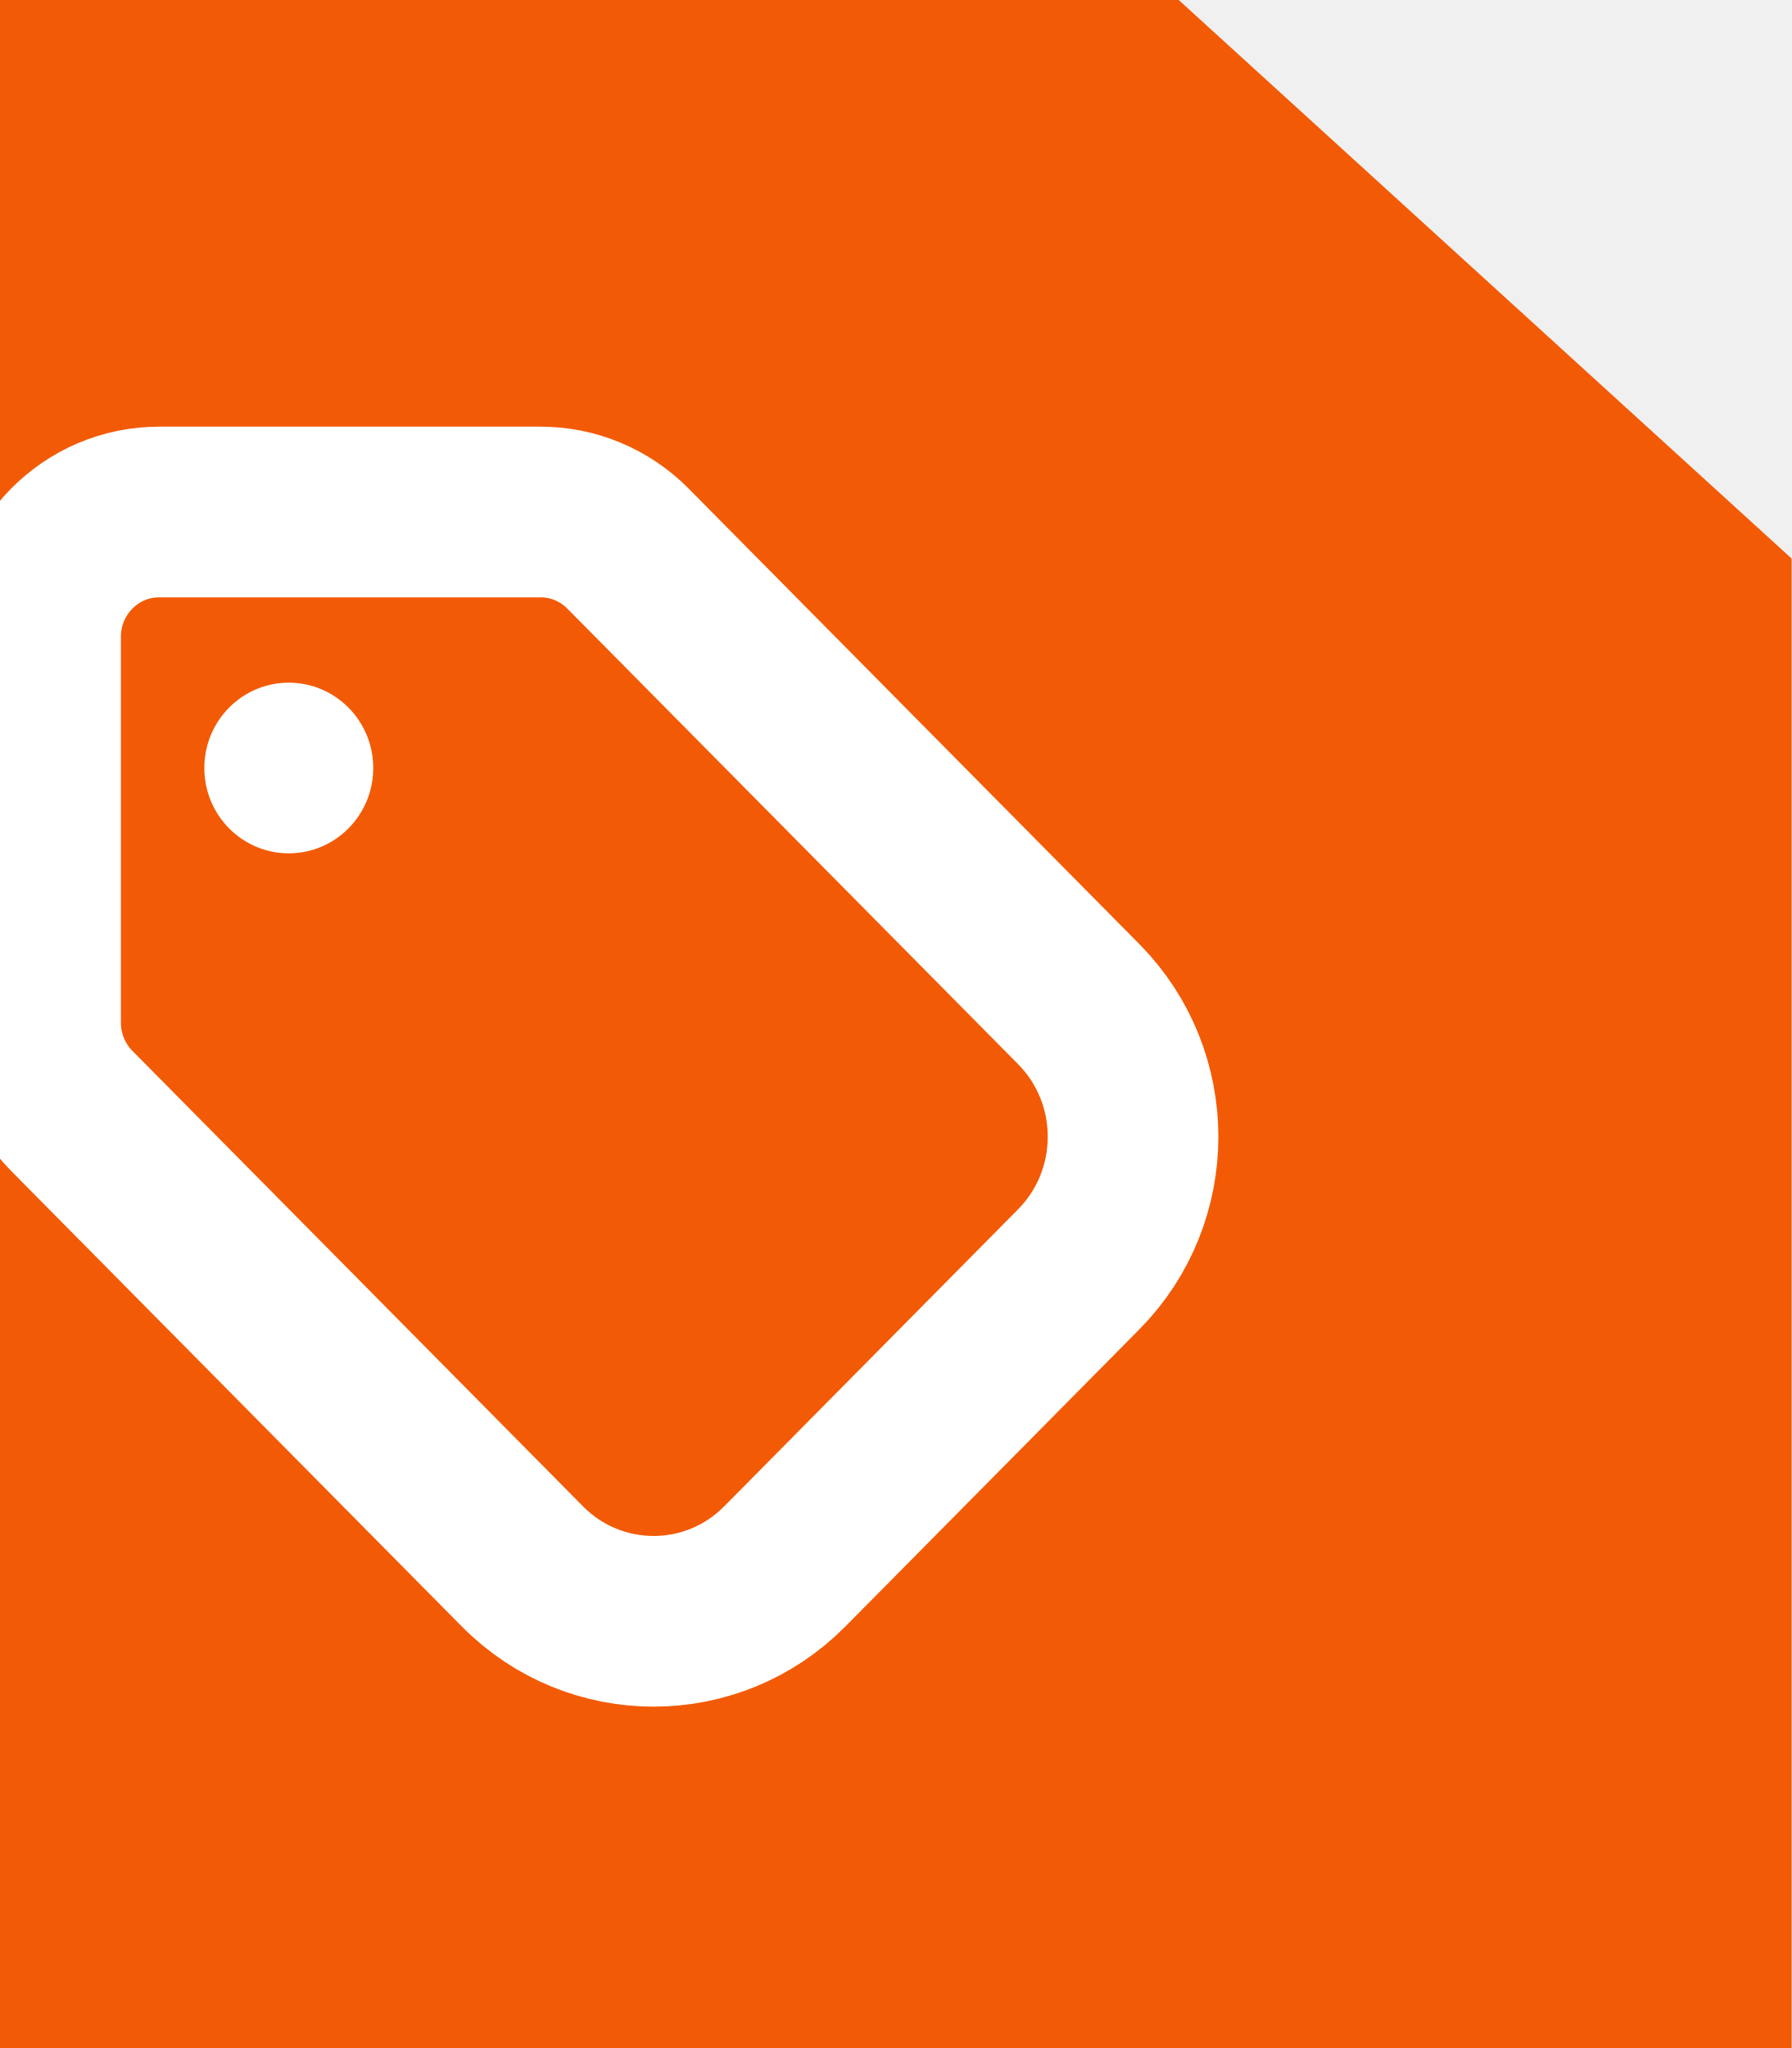
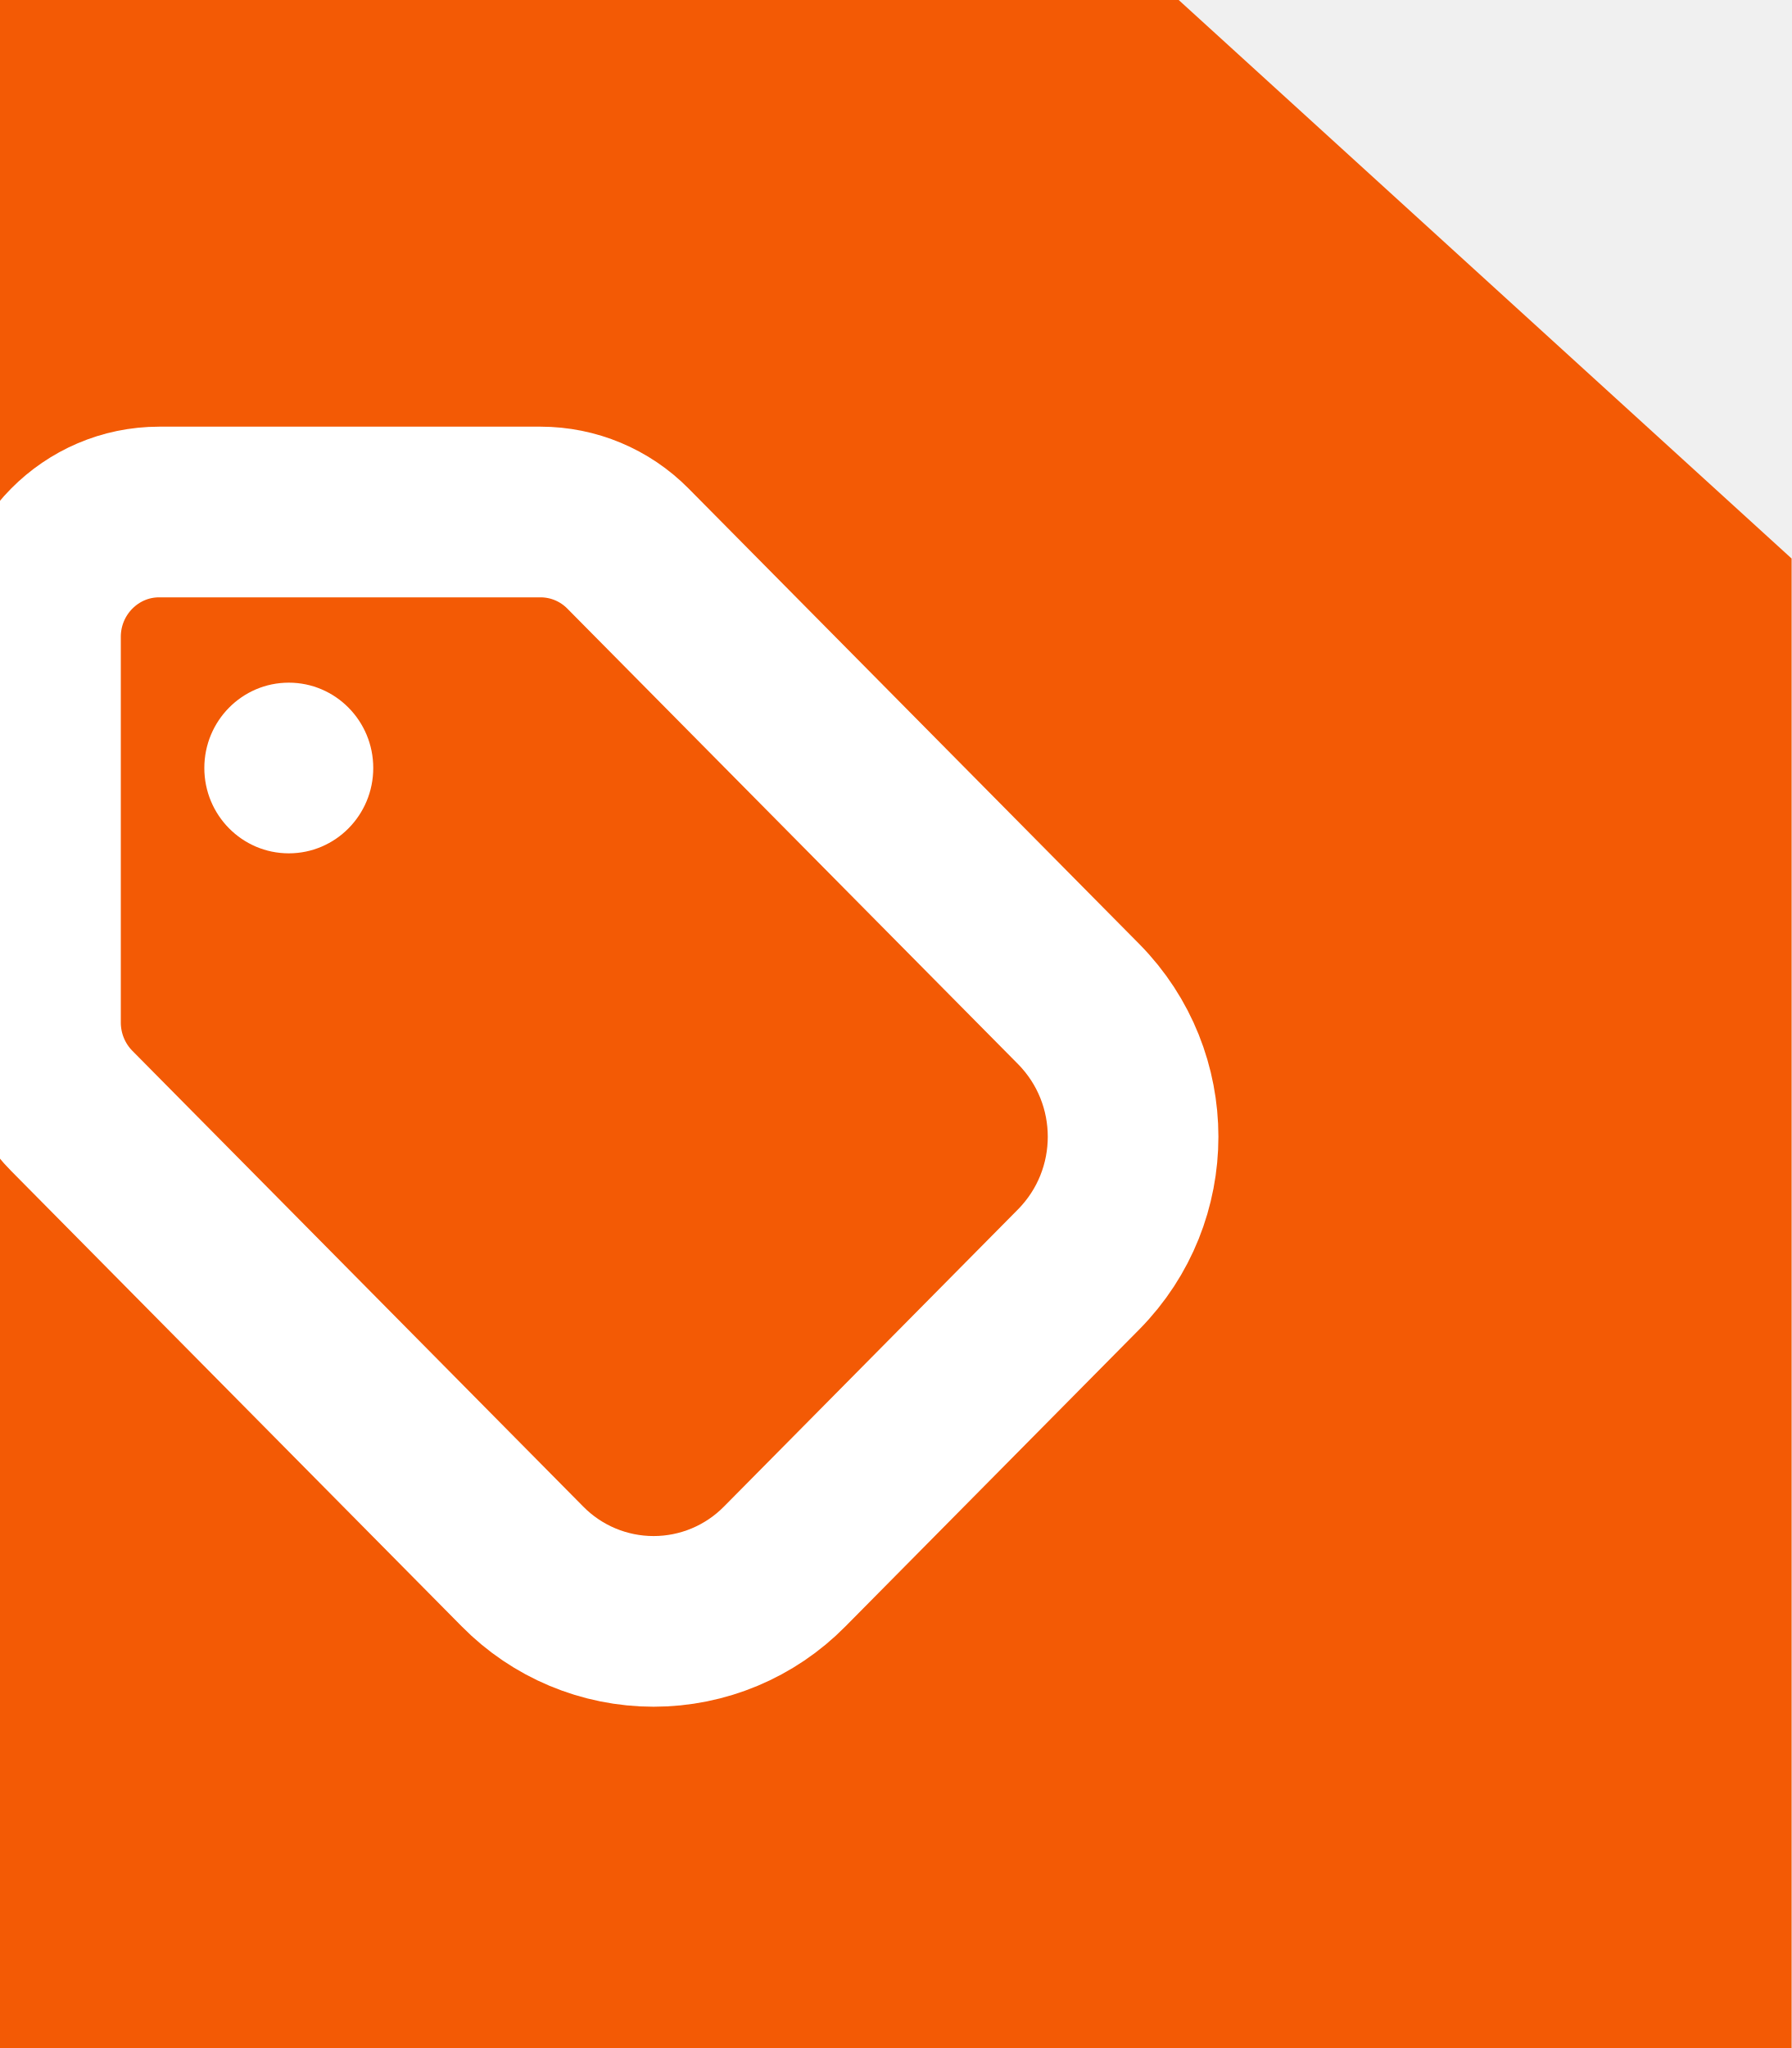
- <svg xmlns="http://www.w3.org/2000/svg" width="21" height="24" viewBox="0 0 21 24" fill="none">
-   <g clip-path="url(#clip0_3993_14)">
-     <path d="M0 24H21V6.545L13.816 0H0V24Z" fill="#F35A05" />
-     <path d="M6.337 6H1.866C1.065 6 0.417 6.656 0.417 7.464V11.982C0.417 12.371 0.569 12.743 0.841 13.018L6.124 18.357C6.973 19.214 8.349 19.214 9.198 18.357L12.645 14.874C13.493 14.016 13.493 12.626 12.645 11.768L7.361 6.429C7.089 6.154 6.721 6 6.337 6Z" stroke="white" stroke-width="2" stroke-linecap="round" stroke-linejoin="round" />
-     <ellipse cx="3.385" cy="9" rx="0.99" ry="1" fill="white" />
+ <svg xmlns="http://www.w3.org/2000/svg" width="21" height="24" fill="none">
+   <g clip-path="url(#a)">
+     <path fill="#F35A05" d="M0 24h21V6.545L13.816 0H0v24Z" />
+     <path stroke="#fff" stroke-linecap="round" stroke-linejoin="round" stroke-width="2" d="M6.337 6H1.866c-.8 0-1.45.656-1.45 1.464v4.518c0 .389.153.761.425 1.036l5.283 5.339a2.157 2.157 0 0 0 3.074 0l3.447-3.483a2.213 2.213 0 0 0 0-3.106L7.36 6.428A1.441 1.441 0 0 0 6.337 6Z" />
+     <ellipse cx="3.385" cy="9" fill="#fff" rx=".99" ry="1" />
  </g>
  <defs>
-     <clipPath id="clip0_3993_14">
-       <rect width="21" height="24" fill="white" />
+     <clipPath id="a">
+       <path fill="#fff" d="M0 0h21v24H0z" />
    </clipPath>
  </defs>
</svg>
